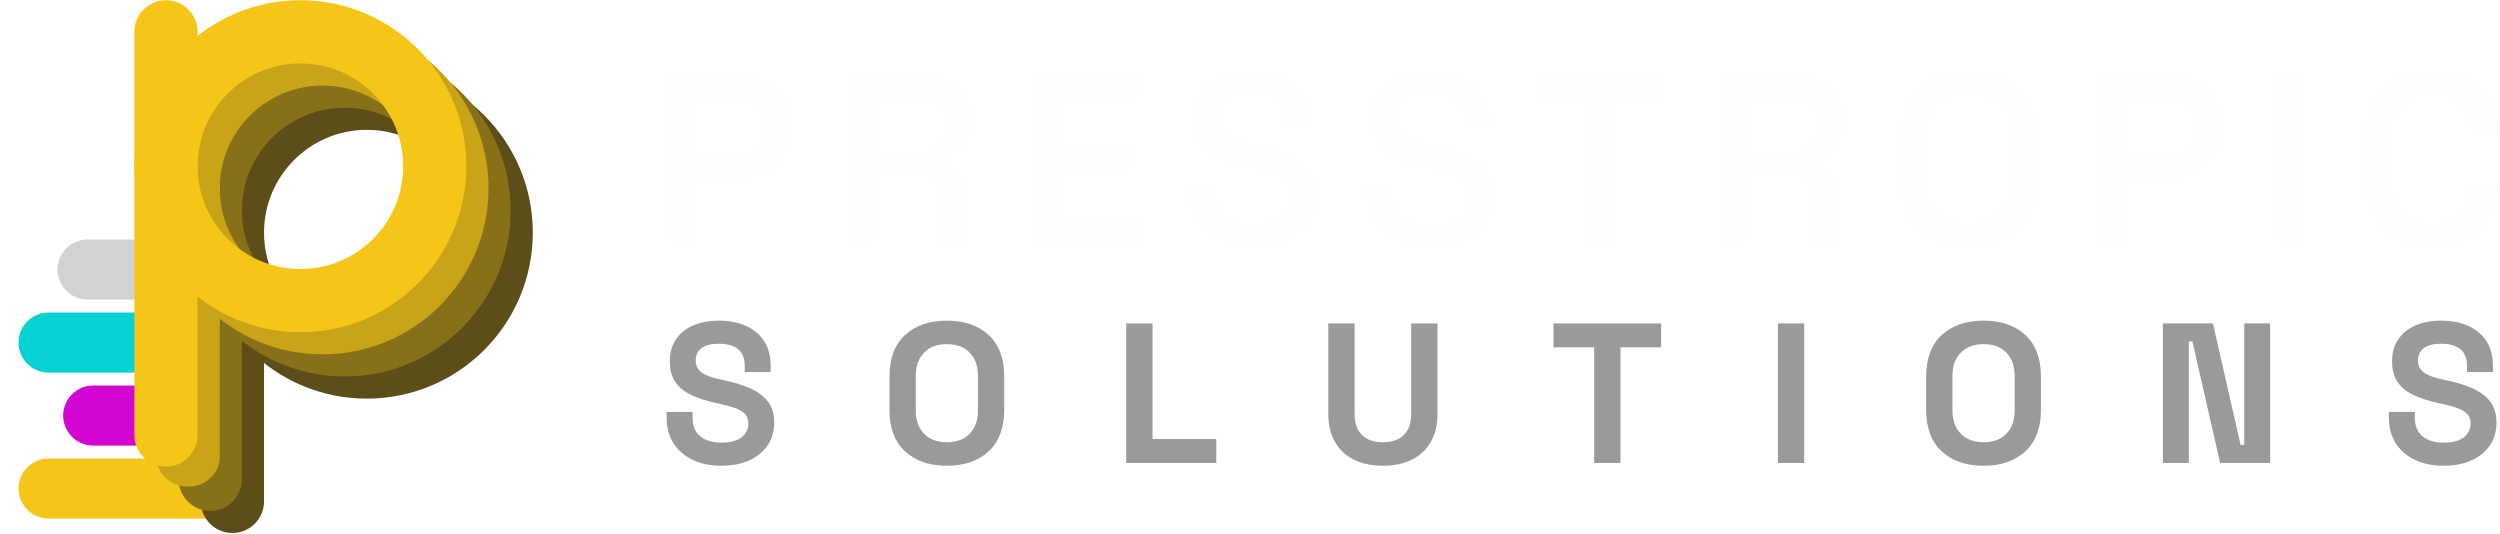
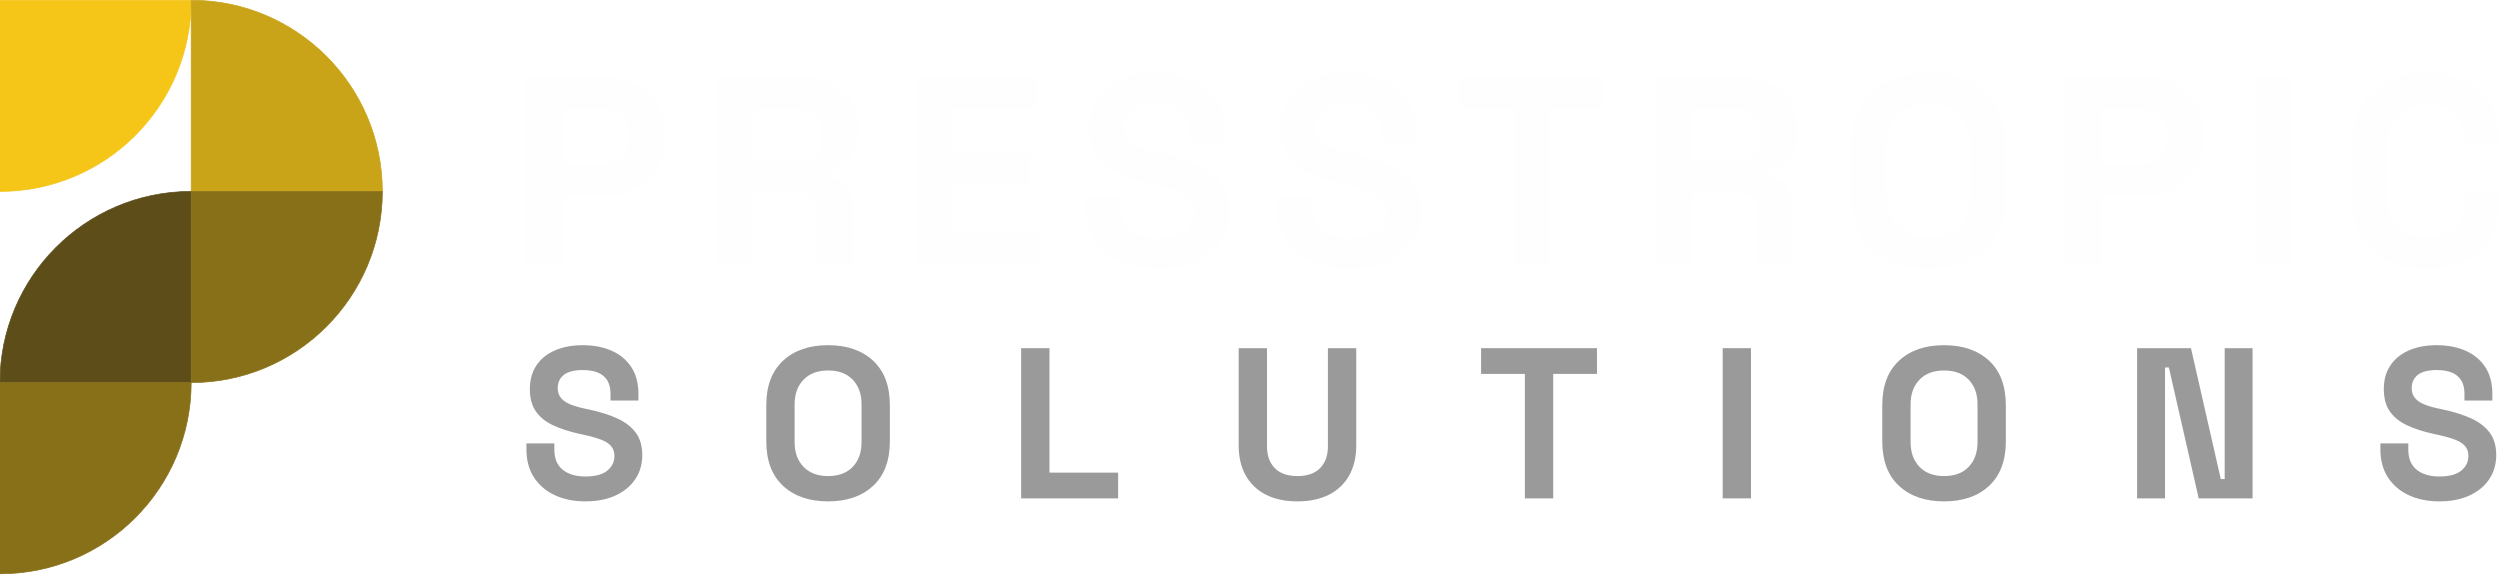
- <svg xmlns="http://www.w3.org/2000/svg" width="1716px" height="366px" viewBox="0 0 1716 365.71" style="shape-rendering:geometricPrecision; text-rendering:geometricPrecision; fill-rule:evenodd; clip-rule:evenodd">
-   <g transform="translate(-9.208 -53.862) scale(0.141483)">
-     <path fill="#F5C518" d="M300.59 2604.1l746.28 0c80.14,0 145.71,65.56 145.71,145.7l0 0.02c0,80.14 -65.57,145.7 -145.71,145.7l-746.28 0c-80.13,0 -145.69,-65.56 -145.69,-145.7l0 -0.02c0,-80.14 65.56,-145.7 145.69,-145.7z" />
-     <path fill="#D205D2" d="M517.08 2249.95l422.43 0c80.15,0 145.7,65.56 145.7,145.7l0 0.02c0,80.14 -65.55,145.7 -145.7,145.7l-422.43 0c-80.14,0 -145.7,-65.56 -145.7,-145.7l0 -0.02c0,-80.14 65.56,-145.7 145.7,-145.7z" />
-     <path fill="#05D2D2" d="M300.59 1895.79l638.91 0c80.15,0 145.7,65.56 145.7,145.7l0 0.02c0,80.14 -65.55,145.7 -145.7,145.7l-638.91 0c-80.14,0 -145.69,-65.56 -145.69,-145.7l0 -0.02c0,-80.14 65.55,-145.7 145.69,-145.7z" />
-     <path fill="#D2D2D2" d="M489.85 1541.63l581.95 0c80.13,0 145.7,65.56 145.7,145.7l0 0.02c0,80.14 -65.57,145.7 -145.7,145.7l-581.95 0c-80.15,0 -145.71,-65.56 -145.71,-145.7l0 -0.02c0,-80.14 65.56,-145.7 145.71,-145.7z" />
-     <path fill="#5C4D19" d="M1039.19 856.26c0,-84.72 68.68,-153.4 153.4,-153.4 84.72,0 153.4,68.68 153.4,153.4l-306.8 0zm0 1955.88l0 -1955.88 306.8 0 0 1955.88 -306.8 0zm306.8 0c0,84.72 -68.68,153.4 -153.4,153.4 -84.72,0 -153.4,-68.68 -153.4,-153.4l306.8 0z" />
-     <path fill="#5C4D19" d="M1844.55 1009.67l0 -306.8 0 0 41.29 1.04 40.85 3.11 40.29 5.12 39.69 7.09 39.02 9 38.27 10.87 37.47 12.68 36.62 14.44 35.72 16.14 34.76 17.8 33.74 19.4 32.67 20.94 31.56 22.44 30.41 23.89 29.19 25.29 27.94 26.63 26.63 27.94 25.29 29.19 23.89 30.41 22.44 31.56 20.94 32.66 19.4 33.74 17.8 34.76 16.14 35.72 14.44 36.62 12.68 37.47 10.87 38.27 9 39.02 7.09 39.69 5.12 40.29 3.11 40.85 1.04 41.29 -306.8 0 -0.65 -25.81 -1.93 -25.37 -3.17 -24.96 -4.38 -24.52 -5.56 -24.06 -6.7 -23.6 -7.82 -23.11 -8.91 -22.59 -9.97 -22.05 -10.99 -21.46 -12 -20.87 -12.97 -20.24 -13.91 -19.57 -14.81 -18.85 -15.69 -18.12 -16.54 -17.35 -17.35 -16.54 -18.12 -15.69 -18.85 -14.81 -19.57 -13.91 -20.23 -12.97 -20.87 -12 -21.46 -10.99 -22.05 -9.97 -22.59 -8.91 -23.11 -7.82 -23.6 -6.7 -24.06 -5.56 -24.52 -4.38 -24.96 -3.17 -25.37 -1.93 -25.81 -0.65 0 0zm-498.56 498.56l-306.8 0 0 0 1.04 -41.29 3.11 -40.85 5.12 -40.29 7.09 -39.69 9 -39.02 10.87 -38.27 12.68 -37.47 14.44 -36.63 16.15 -35.72 17.8 -34.74 19.39 -33.74 20.94 -32.67 22.44 -31.56 23.89 -30.41 25.29 -29.19 26.63 -27.94 27.94 -26.63 29.2 -25.29 30.4 -23.89 31.56 -22.44 32.67 -20.94 33.73 -19.4 34.75 -17.8 35.72 -16.15 36.63 -14.44 37.47 -12.67 38.27 -10.87 39.02 -9 39.69 -7.09 40.29 -5.12 40.85 -3.11 41.29 -1.04 0 306.8 -25.81 0.65 -25.37 1.93 -24.96 3.17 -24.52 4.38 -24.06 5.56 -23.6 6.7 -23.11 7.82 -22.59 8.91 -22.04 9.96 -21.47 11 -20.87 12 -20.23 12.97 -19.56 13.91 -18.86 14.82 -18.12 15.69 -17.34 16.54 -16.54 17.35 -15.69 18.12 -14.81 18.85 -13.91 19.57 -12.97 20.23 -12 20.87 -11 21.48 -9.97 22.05 -8.91 22.58 -7.82 23.11 -6.7 23.6 -5.56 24.06 -4.38 24.52 -3.17 24.96 -1.93 25.37 -0.65 25.81 0 0zm498.56 498.56l0 306.8 0 0 -41.29 -1.04 -40.85 -3.11 -40.29 -5.12 -39.69 -7.09 -39.02 -9 -38.27 -10.87 -37.47 -12.67 -36.63 -14.44 -35.72 -16.15 -34.74 -17.79 -33.74 -19.39 -32.68 -20.94 -31.56 -22.44 -30.4 -23.89 -29.2 -25.29 -27.94 -26.63 -26.63 -27.94 -25.29 -29.2 -23.89 -30.4 -22.44 -31.56 -20.94 -32.68 -19.39 -33.73 -17.79 -34.74 -16.15 -35.72 -14.44 -36.63 -12.67 -37.47 -10.87 -38.27 -9 -39.02 -7.09 -39.69 -5.12 -40.29 -3.11 -40.85 -1.04 -41.29 306.8 0 0.65 25.81 1.93 25.37 3.17 24.96 4.38 24.52 5.56 24.06 6.7 23.6 7.82 23.11 8.9 22.59 9.97 22.04 11 21.48 12 20.87 12.97 20.23 13.91 19.56 14.82 18.86 15.69 18.12 16.54 17.34 17.34 16.54 18.12 15.69 18.86 14.82 19.56 13.91 20.23 12.97 20.87 12 21.48 11 22.04 9.97 22.59 8.9 23.11 7.82 23.6 6.7 24.06 5.56 24.52 4.38 24.96 3.17 25.37 1.93 25.81 0.65 0 0zm498.56 -498.56l306.8 0 0 0 -1.04 41.29 -3.11 40.85 -5.12 40.29 -7.09 39.69 -9 39.02 -10.87 38.27 -12.67 37.47 -14.44 36.63 -16.15 35.72 -17.8 34.75 -19.4 33.73 -20.94 32.67 -22.44 31.56 -23.89 30.4 -25.29 29.2 -26.63 27.94 -27.94 26.63 -29.19 25.29 -30.41 23.89 -31.56 22.44 -32.67 20.94 -33.74 19.39 -34.74 17.8 -35.72 16.15 -36.63 14.44 -37.47 12.68 -38.27 10.87 -39.02 9 -39.69 7.09 -40.29 5.12 -40.85 3.11 -41.29 1.04 0 -306.8 25.81 -0.65 25.37 -1.93 24.96 -3.17 24.52 -4.38 24.06 -5.56 23.6 -6.7 23.11 -7.82 22.58 -8.91 22.05 -9.97 21.48 -11 20.87 -12 20.23 -12.97 19.57 -13.91 18.85 -14.81 18.12 -15.69 17.35 -16.54 16.54 -17.34 15.69 -18.12 14.82 -18.86 13.91 -19.56 12.97 -20.23 12 -20.87 11 -21.47 9.96 -22.04 8.91 -22.59 7.82 -23.11 6.7 -23.6 5.56 -24.06 4.38 -24.52 3.17 -24.96 1.93 -25.37 0.65 -25.81 0 0z" />
-     <path fill="#887019" d="M931.81 748.88c0,-84.72 68.68,-153.4 153.4,-153.4 84.72,0 153.4,68.68 153.4,153.4l-306.8 0zm0 1955.88l0 -1955.88 306.8 0 0 1955.88 -306.8 0zm306.8 0c0,84.72 -68.68,153.4 -153.4,153.4 -84.72,0 -153.4,-68.68 -153.4,-153.4l306.8 0z" />
-     <path fill="#887019" d="M1737.17 902.28l0 -306.8 0 0 41.29 1.04 40.85 3.11 40.29 5.12 39.7 7.09 39.01 9.01 38.28 10.87 37.48 12.68 36.62 14.44 35.71 16.15 34.74 17.8 33.74 19.4 32.68 20.95 31.55 22.44 30.4 23.89 29.2 25.29 27.94 26.63 26.63 27.94 25.29 29.19 23.89 30.4 22.44 31.57 20.94 32.67 19.39 33.73 17.8 34.75 16.15 35.71 14.44 36.63 12.68 37.47 10.87 38.27 9 39.02 7.09 39.69 5.12 40.29 3.11 40.85 1.04 41.28 -306.8 0 -0.65 -25.81 -1.93 -25.37 -3.17 -24.96 -4.38 -24.52 -5.56 -24.06 -6.7 -23.6 -7.82 -23.11 -8.91 -22.58 -9.97 -22.05 -11 -21.48 -12 -20.87 -12.97 -20.24 -13.91 -19.56 -14.82 -18.85 -15.7 -18.13 -16.54 -17.34 -17.34 -16.54 -18.12 -15.69 -18.86 -14.82 -19.57 -13.91 -20.22 -12.97 -20.87 -12 -21.48 -11 -22.04 -9.96 -22.59 -8.91 -23.1 -7.82 -23.61 -6.7 -24.07 -5.56 -24.51 -4.38 -24.97 -3.17 -25.37 -1.93 -25.81 -0.65 0 0zm-498.56 498.56l-306.8 0 0 0 1.04 -41.28 3.11 -40.85 5.12 -40.29 7.09 -39.7 9.01 -39.02 10.87 -38.27 12.68 -37.48 14.44 -36.62 16.14 -35.71 17.8 -34.76 19.4 -33.74 20.95 -32.67 22.44 -31.56 23.89 -30.4 25.29 -29.19 26.63 -27.94 27.94 -26.63 29.2 -25.29 30.4 -23.89 31.55 -22.44 32.68 -20.95 33.74 -19.4 34.74 -17.8 35.71 -16.15 36.62 -14.44 37.48 -12.68 38.27 -10.87 39.01 -9.01 39.7 -7.09 40.3 -5.12 40.85 -3.11 41.29 -1.04 0 306.8 -25.81 0.65 -25.37 1.93 -24.96 3.17 -24.51 4.38 -24.07 5.56 -23.6 6.7 -23.11 7.82 -22.59 8.91 -22.04 9.96 -21.48 11 -20.87 12 -20.22 12.97 -19.57 13.91 -18.86 14.82 -18.12 15.69 -17.34 16.54 -16.54 17.34 -15.7 18.13 -14.82 18.85 -13.91 19.57 -12.97 20.24 -12 20.86 -11 21.47 -9.97 22.05 -8.91 22.59 -7.82 23.1 -6.7 23.6 -5.56 24.07 -4.38 24.52 -3.17 24.96 -1.93 25.37 -0.65 25.81 0 0zm498.56 498.56l0 306.8 0 0 -41.29 -1.04 -40.85 -3.11 -40.3 -5.12 -39.69 -7.09 -39.02 -9 -38.27 -10.87 -37.48 -12.67 -36.63 -14.44 -35.71 -16.15 -34.74 -17.79 -33.74 -19.39 -32.68 -20.94 -31.56 -22.44 -30.4 -23.89 -29.2 -25.29 -27.94 -26.63 -26.63 -27.94 -25.29 -29.2 -23.89 -30.4 -22.44 -31.55 -20.95 -32.68 -19.4 -33.74 -17.8 -34.75 -16.15 -35.72 -14.44 -36.62 -12.68 -37.48 -10.87 -38.27 -9.01 -39.02 -7.09 -39.7 -5.12 -40.29 -3.11 -40.85 -1.04 -41.29 306.8 0 0.65 25.81 1.93 25.37 3.17 24.96 4.38 24.52 5.56 24.07 6.7 23.6 7.82 23.1 8.91 22.6 9.96 22.04 11 21.47 12 20.87 12.97 20.22 13.91 19.57 14.82 18.86 15.69 18.12 16.54 17.34 17.34 16.54 18.12 15.69 18.86 14.82 19.56 13.91 20.23 12.97 20.87 12 21.48 11 22.04 9.97 22.58 8.9 23.11 7.82 23.6 6.7 24.06 5.56 24.52 4.38 24.96 3.17 25.37 1.93 25.81 0.65 0 0zm498.56 -498.56l306.8 0 0 0 -1.04 41.29 -3.11 40.85 -5.12 40.29 -7.09 39.69 -9 39.02 -10.87 38.27 -12.67 37.47 -14.44 36.63 -16.15 35.72 -17.79 34.74 -19.39 33.73 -20.94 32.68 -22.44 31.56 -23.89 30.4 -25.29 29.2 -26.63 27.94 -27.94 26.63 -29.2 25.29 -30.4 23.89 -31.56 22.44 -32.68 20.94 -33.74 19.39 -34.74 17.79 -35.71 16.15 -36.63 14.44 -37.47 12.68 -38.28 10.87 -39.02 9 -39.69 7.09 -40.29 5.12 -40.85 3.11 -41.29 1.04 0 -306.8 25.81 -0.65 25.37 -1.93 24.97 -3.17 24.52 -4.38 24.06 -5.56 23.61 -6.7 23.11 -7.82 22.58 -8.91 22.04 -9.97 21.48 -11 20.87 -12 20.23 -12.97 19.56 -13.91 18.86 -14.82 18.12 -15.69 17.34 -16.54 16.54 -17.34 15.69 -18.12 14.82 -18.86 13.91 -19.56 12.97 -20.23 12 -20.87 11 -21.48 9.97 -22.04 8.9 -22.59 7.82 -23.11 6.7 -23.6 5.56 -24.06 4.38 -24.52 3.17 -24.96 1.93 -25.37 0.65 -25.81 0 0z" />
-     <path fill="#C9A318" d="M1629.78 794.9l0 -306.8 0 0 41.29 1.04 40.85 3.11 40.29 5.12 39.7 7.09 39.02 9.01 38.27 10.87 37.48 12.68 36.62 14.44 35.72 16.15 34.74 17.8 33.74 19.4 32.68 20.95 31.55 22.44 30.4 23.89 29.2 25.29 27.94 26.63 26.63 27.94 25.29 29.2 23.89 30.4 22.44 31.56 20.94 32.68 19.39 33.73 17.79 34.74 16.15 35.71 14.44 36.63 12.67 37.48 10.87 38.27 9 39.02 7.09 39.69 5.12 40.3 3.11 40.85 1.04 41.29 -306.8 0 -0.65 -25.81 -1.93 -25.37 -3.17 -24.96 -4.38 -24.52 -5.56 -24.06 -6.7 -23.6 -7.82 -23.11 -8.9 -22.58 -9.97 -22.04 -11 -21.48 -12 -20.87 -12.97 -20.23 -13.91 -19.56 -14.82 -18.86 -15.69 -18.12 -16.54 -17.34 -17.34 -16.54 -18.12 -15.69 -18.86 -14.82 -19.57 -13.91 -20.22 -12.97 -20.87 -12 -21.48 -11 -22.04 -9.96 -22.6 -8.91 -23.1 -7.82 -23.6 -6.7 -24.07 -5.56 -24.52 -4.38 -24.96 -3.17 -25.37 -1.93 -25.81 -0.65 0 0zm-498.56 498.56l-306.8 0 0 0 1.04 -41.29 3.11 -40.85 5.12 -40.3 7.09 -39.7 9.01 -39.01 10.87 -38.27 12.68 -37.48 14.44 -36.62 16.15 -35.71 17.8 -34.75 19.4 -33.74 20.95 -32.68 22.44 -31.55 23.89 -30.4 25.29 -29.2 26.63 -27.94 27.94 -26.63 29.19 -25.29 30.4 -23.89 31.56 -22.44 32.67 -20.95 33.74 -19.4 34.75 -17.8 35.71 -16.14 36.62 -14.44 37.48 -12.68 38.27 -10.87 39.02 -9.01 39.7 -7.09 40.29 -5.12 40.85 -3.11 41.28 -1.04 0 306.8 -25.81 0.65 -25.37 1.93 -24.96 3.17 -24.52 4.38 -24.07 5.56 -23.6 6.7 -23.1 7.82 -22.59 8.91 -22.05 9.97 -21.48 11 -20.86 12 -20.23 12.97 -19.57 13.91 -18.85 14.82 -18.13 15.7 -17.34 16.54 -16.54 17.34 -15.69 18.12 -14.82 18.86 -13.91 19.57 -12.97 20.22 -12 20.87 -11 21.47 -9.96 22.04 -8.91 22.59 -7.82 23.11 -6.7 23.6 -5.56 24.07 -4.38 24.51 -3.17 24.96 -1.93 25.37 -0.65 25.81 0 0zm498.56 498.56l0 306.8 0 0 -41.28 -1.04 -40.85 -3.11 -40.29 -5.12 -39.69 -7.09 -39.02 -9 -38.27 -10.87 -37.47 -12.68 -36.63 -14.44 -35.71 -16.15 -34.74 -17.8 -33.74 -19.39 -32.67 -20.94 -31.57 -22.44 -30.4 -23.89 -29.19 -25.29 -27.94 -26.63 -26.63 -27.94 -25.29 -29.2 -23.89 -30.4 -22.44 -31.55 -20.95 -32.68 -19.4 -33.74 -17.8 -34.75 -16.15 -35.72 -14.44 -36.62 -12.68 -37.48 -10.87 -38.27 -9.01 -39.02 -7.09 -39.7 -5.12 -40.29 -3.11 -40.85 -1.04 -41.29 306.8 0 0.65 25.81 1.93 25.37 3.17 24.96 4.38 24.52 5.56 24.07 6.7 23.6 7.82 23.1 8.91 22.6 9.96 22.04 11 21.47 12 20.87 12.97 20.22 13.91 19.57 14.82 18.86 15.69 18.12 16.54 17.34 17.34 16.54 18.13 15.7 18.85 14.82 19.56 13.91 20.24 12.97 20.86 12 21.48 11 22.05 9.97 22.58 8.91 23.11 7.82 23.6 6.7 24.06 5.56 24.52 4.38 24.96 3.17 25.37 1.93 25.81 0.65 0 0zm498.56 -498.56l306.8 0 0 0 -1.04 41.29 -3.11 40.85 -5.12 40.29 -7.09 39.69 -9 39.02 -10.87 38.27 -12.67 37.47 -14.44 36.63 -16.15 35.72 -17.79 34.74 -19.39 33.73 -20.94 32.68 -22.44 31.56 -23.89 30.4 -25.29 29.2 -26.63 27.94 -27.94 26.63 -29.2 25.29 -30.4 23.89 -31.56 22.44 -32.68 20.94 -33.74 19.39 -34.74 17.79 -35.72 16.15 -36.63 14.44 -37.47 12.67 -38.27 10.87 -39.02 9 -39.69 7.09 -40.29 5.12 -40.85 3.11 -41.29 1.04 0 -306.8 25.81 -0.65 25.37 -1.93 24.96 -3.17 24.52 -4.38 24.06 -5.56 23.6 -6.7 23.11 -7.82 22.59 -8.9 22.04 -9.97 21.48 -11 20.87 -12 20.23 -12.97 19.56 -13.91 18.86 -14.82 18.12 -15.69 17.34 -16.54 16.54 -17.34 15.69 -18.12 14.82 -18.86 13.91 -19.56 12.97 -20.23 12 -20.87 11 -21.48 9.97 -22.04 8.9 -22.59 7.82 -23.11 6.7 -23.6 5.56 -24.06 4.38 -24.52 3.17 -24.96 1.93 -25.37 0.65 -25.81 0 0z" />
-     <path fill="#C9A318" d="M824.42 769.82c0,-79.16 68.68,-143.34 153.4,-143.34 84.72,0 153.4,64.18 153.4,143.34l-306.8 0zm0 1827.56l0 -1827.56 306.8 0 0 1827.56 -306.8 0zm306.8 0c0,79.16 -68.68,143.34 -153.4,143.34 -84.72,0 -153.4,-64.18 -153.4,-143.34l306.8 0z" />
-     <path fill="#F5C518" d="M717.04 534.12c0,-84.72 68.68,-153.4 153.4,-153.4 84.72,0 153.4,68.68 153.4,153.4l-306.8 0zm0 1955.88l0 -1955.88 306.8 0 0 1955.88 -306.8 0zm306.8 0c0,84.72 -68.68,153.4 -153.4,153.4 -84.72,0 -153.4,-68.68 -153.4,-153.4l306.8 0z" />
-     <path fill="#F5C518" d="M1522.41 687.52l0 -306.8 0 0 41.28 1.04 40.85 3.11 40.29 5.12 39.7 7.09 39.02 9.01 38.27 10.87 37.48 12.68 36.62 14.44 35.71 16.14 34.75 17.8 33.74 19.4 32.67 20.95 31.56 22.44 30.4 23.89 29.19 25.29 27.94 26.63 26.63 27.94 25.29 29.2 23.89 30.4 22.44 31.55 20.95 32.68 19.4 33.74 17.8 34.75 16.15 35.71 14.44 36.62 12.68 37.48 10.87 38.27 9.01 39.01 7.09 39.7 5.12 40.3 3.11 40.85 1.04 41.29 -306.8 0 -0.65 -25.81 -1.93 -25.37 -3.17 -24.96 -4.38 -24.51 -5.56 -24.07 -6.7 -23.6 -7.82 -23.11 -8.91 -22.59 -9.96 -22.04 -11 -21.47 -12 -20.87 -12.97 -20.22 -13.91 -19.57 -14.82 -18.86 -15.69 -18.12 -16.54 -17.34 -17.34 -16.54 -18.13 -15.7 -18.85 -14.82 -19.57 -13.91 -20.23 -12.97 -20.86 -12 -21.48 -11 -22.05 -9.97 -22.59 -8.91 -23.1 -7.82 -23.6 -6.7 -24.07 -5.56 -24.52 -4.38 -24.96 -3.17 -25.37 -1.93 -25.81 -0.65 0 0zm-498.57 498.56l-306.8 0 0 0 1.04 -41.29 3.11 -40.85 5.12 -40.3 7.09 -39.7 9.01 -39.01 10.87 -38.27 12.68 -37.48 14.44 -36.62 16.15 -35.71 17.8 -34.75 19.4 -33.73 20.94 -32.67 22.44 -31.56 23.89 -30.4 25.29 -29.2 26.63 -27.94 27.94 -26.63 29.2 -25.29 30.4 -23.89 31.56 -22.44 32.67 -20.95 33.74 -19.4 34.75 -17.8 35.71 -16.14 36.62 -14.44 37.48 -12.68 38.27 -10.87 39.02 -9.01 39.7 -7.09 40.29 -5.12 40.85 -3.11 41.29 -1.04 0 306.8 -25.81 0.65 -25.37 1.93 -24.96 3.17 -24.52 4.38 -24.07 5.56 -23.6 6.7 -23.11 7.82 -22.59 8.91 -22.05 9.97 -21.48 11 -20.86 12 -20.23 12.97 -19.57 13.92 -18.86 14.82 -18.12 15.69 -17.34 16.54 -16.54 17.34 -15.69 18.12 -14.82 18.86 -13.91 19.56 -12.97 20.23 -12 20.87 -11 21.47 -9.96 22.04 -8.91 22.59 -7.82 23.11 -6.7 23.6 -5.56 24.07 -4.38 24.51 -3.17 24.96 -1.93 25.37 -0.65 25.81 0 0zm498.57 498.56l0 306.8 0 0 -41.29 -1.04 -40.85 -3.11 -40.29 -5.12 -39.69 -7.09 -39.02 -9 -38.27 -10.87 -37.48 -12.67 -36.63 -14.44 -35.71 -16.14 -34.76 -17.8 -33.73 -19.4 -32.67 -20.94 -31.56 -22.44 -30.4 -23.89 -29.2 -25.29 -27.94 -26.63 -26.63 -27.94 -25.29 -29.19 -23.89 -30.41 -22.44 -31.56 -20.94 -32.66 -19.4 -33.74 -17.8 -34.76 -16.14 -35.72 -14.44 -36.61 -12.68 -37.48 -10.87 -38.27 -9.01 -39.02 -7.09 -39.7 -5.12 -40.29 -3.11 -40.85 -1.04 -41.29 306.8 0 0.65 25.81 1.93 25.37 3.17 24.96 4.38 24.52 5.56 24.07 6.7 23.6 7.82 23.1 8.91 22.6 9.97 22.05 10.99 21.46 12 20.87 12.97 20.24 13.91 19.57 14.81 18.85 15.69 18.12 16.54 17.35 17.34 16.54 18.12 15.69 18.86 14.82 19.56 13.91 20.24 12.97 20.87 12 21.47 10.99 22.05 9.97 22.59 8.91 23.11 7.82 23.6 6.7 24.06 5.56 24.52 4.38 24.96 3.17 25.37 1.93 25.81 0.65 0 0zm498.56 -498.56l306.8 0 0 0 -1.04 41.29 -3.11 40.85 -5.12 40.29 -7.09 39.7 -9.01 39.02 -10.87 38.27 -12.68 37.48 -14.44 36.61 -16.14 35.72 -17.8 34.75 -19.4 33.74 -20.95 32.67 -22.44 31.55 -23.89 30.41 -25.29 29.19 -26.63 27.94 -27.94 26.63 -29.19 25.29 -30.4 23.89 -31.57 22.44 -32.67 20.94 -33.73 19.4 -34.76 17.8 -35.71 16.14 -36.63 14.44 -37.47 12.68 -38.27 10.87 -39.02 9 -39.69 7.09 -40.29 5.12 -40.85 3.11 -41.28 1.04 0 -306.8 25.81 -0.65 25.37 -1.93 24.96 -3.17 24.52 -4.38 24.06 -5.56 23.6 -6.7 23.11 -7.82 22.59 -8.91 22.05 -9.97 21.47 -10.99 20.87 -12 20.24 -12.97 19.56 -13.91 18.85 -14.82 18.13 -15.7 17.34 -16.54 16.54 -17.35 15.69 -18.12 14.81 -18.85 13.92 -19.57 12.97 -20.23 12 -20.86 11 -21.47 9.97 -22.05 8.91 -22.6 7.82 -23.1 6.7 -23.6 5.56 -24.07 4.38 -24.52 3.17 -24.96 1.93 -25.37 0.65 -25.81 0 0z" />
+ <svg xmlns="http://www.w3.org/2000/svg" width="1594px" height="366px" viewBox="0 0 1594.10 365.71" style="shape-rendering:geometricPrecision; text-rendering:geometricPrecision; fill-rule:evenodd; clip-rule:evenodd">
+   <g transform="scale(0.146284)">
+     <path fill="#F5C518" stroke="#F5C518" stroke-width="3" stroke-linejoin="round" d="M833.34 0.01l-830.75 0c-0.86,0 -1.73,0 -2.59,0l0 833.33c460.24,0 833.33,-373.1 833.34,-833.34z" />
+     <path fill="#5C4D19" stroke="#5C4D19" stroke-width="3" stroke-linejoin="round" d="M830.75 833.33c-459.04,1.4 -830.74,373.96 -830.75,833.33l830.75 0 2.59 0 0 -833.33 -2.59 0z" />
+     <path fill="#887019" stroke="#887019" stroke-width="3" stroke-linejoin="round" d="M2.59 1666.67l830.74 0c0,460.24 -373.1,833.34 -833.33,833.34l0 -833.34 2.59 0z" />
+     <path fill="#C9A318" stroke="#C9A318" stroke-width="3" stroke-linejoin="round" d="M1666.67 833.34l-830.75 0c-0.86,-0 -1.73,-0 -2.59,-0l0 -833.33c460.24,0 833.33,373.1 833.34,833.34z" />
+     <path fill="#887019" stroke="#887019" stroke-width="3" stroke-linejoin="round" d="M1666.67 833.33l-830.75 0c-0.86,0 -1.73,0 -2.59,0l0 833.33c460.24,0 833.33,-373.1 833.34,-833.34z" />
  </g>
-   <g fill="#FEFEFE">
-     <path d="M457.57 168.94l0 -120.35 49.52 0c7.56,0 14.24,1.51 20.03,4.55 5.78,3.03 10.31,7.3 13.58,12.81 3.26,5.5 4.9,12.03 4.9,19.6l0 2.42c0,7.45 -1.69,13.95 -5.08,19.51 -3.38,5.56 -7.97,9.86 -13.75,12.89 -5.79,3.04 -12.35,4.56 -19.68,4.56l-26.83 0 0 44.01 -22.69 0 0 0zm22.7 -64.65l24.58 0c5.39,0 9.74,-1.49 13.07,-4.47 3.33,-2.97 4.98,-7.04 4.98,-12.2l0 -1.71c0,-5.16 -1.66,-9.23 -4.98,-12.21 -3.33,-2.97 -7.68,-4.46 -13.07,-4.46l-24.58 0 0 35.07 0 -0.02z" />
-     <path d="M579.29 168.94l0 -120.35 52.27 0c7.57,0 14.15,1.31 19.78,3.95 5.61,2.64 9.96,6.36 13.06,11.18 3.1,4.82 4.65,10.49 4.65,17.02l0 2.06c0,7.23 -1.72,13.07 -5.16,17.54 -3.44,4.47 -7.68,7.73 -12.73,9.8l0 3.09c4.59,0.23 8.14,1.81 10.66,4.72 2.53,2.93 3.78,6.79 3.78,11.61l0 39.38 -22.69 0 0 -36.11c0,-2.75 -0.71,-4.98 -2.15,-6.71 -1.44,-1.71 -3.81,-2.58 -7.14,-2.58l-31.63 0 0 45.4 -22.69 0 -0.01 0zm22.69 -66.02l27.16 0c5.39,0 9.6,-1.46 12.64,-4.39 3.03,-2.92 4.56,-6.78 4.56,-11.6l0 -1.72c0,-4.81 -1.49,-8.68 -4.47,-11.6 -2.98,-2.93 -7.22,-4.39 -12.72,-4.39l-27.16 0 0 33.69 -0.01 0.01z" />
-     <polygon points="705.82,168.94 705.82,48.59 783.19,48.59 783.19,69.22 728.52,69.22 728.52,97.92 778.37,97.92 778.37,118.56 728.52,118.56 728.52,148.3 784.22,148.3 784.22,168.94 " />
-     <path d="M860.71 171.34c-9.28,0 -17.48,-1.66 -24.58,-4.98 -7.1,-3.33 -12.67,-8.09 -16.68,-14.27 -4.01,-6.19 -6.01,-13.64 -6.01,-22.35l0 -4.81 22.35 0 0 4.81c0,7.22 2.24,12.63 6.71,16.25 4.47,3.6 10.55,5.41 18.23,5.41 7.79,0 13.61,-1.54 17.45,-4.64 3.84,-3.1 5.76,-7.05 5.76,-11.86 0,-3.33 -0.94,-6.02 -2.83,-8.09 -1.89,-2.06 -4.65,-3.75 -8.25,-5.07 -3.61,-1.32 -7.99,-2.55 -13.15,-3.7l-3.95 -0.86c-8.25,-1.84 -15.33,-4.16 -21.24,-6.97 -5.9,-2.8 -10.43,-6.5 -13.58,-11.08 -3.15,-4.59 -4.72,-10.54 -4.72,-17.89 0,-7.33 1.75,-13.61 5.24,-18.83 3.5,-5.21 8.42,-9.22 14.79,-12.03 6.36,-2.81 13.84,-4.21 22.43,-4.21 8.6,0 16.25,1.46 22.95,4.38 6.71,2.93 11.98,7.28 15.82,13.07 3.84,5.79 5.76,13.04 5.76,21.74l0 5.16 -22.36 0 0 -5.16c0,-4.58 -0.89,-8.28 -2.67,-11.08 -1.77,-2.81 -4.32,-4.87 -7.65,-6.19 -3.33,-1.32 -7.28,-1.98 -11.86,-1.98 -6.87,0 -11.95,1.28 -15.21,3.86 -3.27,2.58 -4.9,6.11 -4.9,10.58 0,2.98 0.77,5.5 2.32,7.56 1.55,2.07 3.87,3.78 6.96,5.16 3.1,1.38 7.05,2.58 11.86,3.61l3.96 0.86c8.59,1.83 16.07,4.19 22.43,7.05 6.36,2.87 11.32,6.65 14.88,11.35 3.55,4.7 5.33,10.71 5.33,18.05 0,7.34 -1.87,13.79 -5.59,19.34 -3.73,5.57 -9,9.92 -15.82,13.07 -6.82,3.15 -14.88,4.72 -24.16,4.72l-0.02 0.02z" />
-     <path d="M982.78 171.34c-9.29,0 -17.48,-1.66 -24.59,-4.98 -7.1,-3.33 -12.67,-8.09 -16.68,-14.27 -4.01,-6.19 -6.01,-13.64 -6.01,-22.35l0 -4.81 22.36 0 0 4.81c0,7.22 2.24,12.63 6.71,16.25 4.47,3.6 10.54,5.41 18.22,5.41 7.8,0 13.62,-1.54 17.45,-4.64 3.84,-3.1 5.77,-7.05 5.77,-11.86 0,-3.33 -0.95,-6.02 -2.84,-8.09 -1.89,-2.06 -4.64,-3.75 -8.25,-5.07 -3.6,-1.32 -7.99,-2.55 -13.14,-3.7l-3.96 -0.86c-8.25,-1.84 -15.33,-4.16 -21.23,-6.97 -5.91,-2.8 -10.43,-6.5 -13.58,-11.08 -3.15,-4.59 -4.73,-10.54 -4.73,-17.89 0,-7.33 1.75,-13.61 5.24,-18.83 3.5,-5.21 8.42,-9.22 14.79,-12.03 6.36,-2.81 13.84,-4.21 22.44,-4.21 8.59,0 16.25,1.46 22.95,4.38 6.7,2.93 11.98,7.28 15.82,13.07 3.84,5.79 5.75,13.04 5.75,21.74l0 5.16 -22.35 0 0 -5.16c0,-4.58 -0.89,-8.28 -2.67,-11.08 -1.78,-2.81 -4.33,-4.87 -7.66,-6.19 -3.32,-1.32 -7.28,-1.98 -11.86,-1.98 -6.87,0 -11.94,1.28 -15.21,3.86 -3.26,2.58 -4.9,6.11 -4.9,10.58 0,2.98 0.77,5.5 2.32,7.56 1.55,2.07 3.88,3.78 6.96,5.16 3.1,1.38 7.05,2.58 11.87,3.61l3.95 0.86c8.6,1.83 16.08,4.19 22.44,7.05 6.35,2.87 11.31,6.65 14.87,11.35 3.56,4.7 5.33,10.71 5.33,18.05 0,7.34 -1.87,13.79 -5.59,19.34 -3.72,5.57 -8.99,9.92 -15.82,13.07 -6.82,3.15 -14.88,4.72 -24.16,4.72l-0.01 0.02z" />
-     <polygon points="1087.13,168.94 1087.13,69.22 1052.06,69.22 1052.06,48.59 1144.9,48.59 1144.9,69.22 1109.83,69.22 1109.83,168.94 " />
-     <path d="M1178.24 168.94l0 -120.35 52.27 0c7.57,0 14.15,1.31 19.77,3.95 5.62,2.64 9.97,6.36 13.07,11.18 3.1,4.82 4.65,10.49 4.65,17.02l0 2.06c0,7.23 -1.72,13.07 -5.16,17.54 -3.44,4.47 -7.68,7.73 -12.73,9.8l0 3.09c4.59,0.23 8.14,1.81 10.66,4.72 2.52,2.93 3.78,6.79 3.78,11.61l0 39.38 -22.69 0 0 -36.11c0,-2.75 -0.72,-4.98 -2.15,-6.71 -1.44,-1.71 -3.81,-2.58 -7.14,-2.58l-31.63 0 0 45.4 -22.69 0 -0.01 0zm22.69 -66.02l27.16 0c5.39,0 9.6,-1.46 12.64,-4.39 3.03,-2.92 4.56,-6.78 4.56,-11.6l0 -1.72c0,-4.81 -1.5,-8.68 -4.47,-11.6 -2.98,-2.93 -7.23,-4.39 -12.72,-4.39l-27.16 0 0 33.69 -0.01 0.01z" />
-     <path d="M1351.54 171.34c-15.13,0 -27.16,-4.15 -36.11,-12.46 -8.93,-8.31 -13.4,-20.2 -13.4,-35.68l0 -28.88c0,-15.48 4.47,-27.37 13.4,-35.68 8.94,-8.31 20.98,-12.47 36.11,-12.47 15.13,0 27.16,4.15 36.1,12.47 8.94,8.31 13.41,20.19 13.41,35.68l0 28.88c0,15.47 -4.47,27.36 -13.41,35.68 -8.93,8.31 -20.97,12.46 -36.1,12.46zm0 -20.28c8.48,0 15.07,-2.47 19.77,-7.4 4.7,-4.93 7.05,-11.52 7.05,-19.77l0 -30.26c0,-8.25 -2.35,-14.84 -7.05,-19.78 -4.7,-4.93 -11.29,-7.39 -19.77,-7.39 -8.37,0 -14.92,2.46 -19.68,7.39 -4.75,4.93 -7.14,11.52 -7.14,19.78l0 30.26c0,8.25 2.38,14.84 7.14,19.77 4.76,4.92 11.32,7.4 19.68,7.4z" />
-     <path d="M1438.87 168.94l0 -120.35 49.51 0c7.57,0 14.25,1.51 20.03,4.55 5.79,3.03 10.32,7.3 13.59,12.81 3.26,5.5 4.9,12.03 4.9,19.6l0 2.42c0,7.45 -1.7,13.95 -5.08,19.51 -3.38,5.56 -7.97,9.86 -13.75,12.89 -5.79,3.04 -12.36,4.56 -19.69,4.56l-26.82 0 0 44.01 -22.69 0 0 0zm22.69 -64.65l24.59 0c5.39,0 9.74,-1.49 13.06,-4.47 3.33,-2.97 4.99,-7.04 4.99,-12.2l0 -1.71c0,-5.16 -1.67,-9.23 -4.99,-12.21 -3.32,-2.97 -7.67,-4.46 -13.06,-4.46l-24.59 0 0 35.07 0 -0.02z" />
-     <polygon points="1560.58,168.94 1560.58,48.59 1583.28,48.59 1583.28,168.94 " />
-     <path d="M1669.58 171.34c-14.9,0 -26.71,-4.15 -35.42,-12.46 -8.71,-8.31 -13.06,-20.2 -13.06,-35.68l0 -28.88c0,-15.48 4.36,-27.37 13.06,-35.68 8.72,-8.31 20.53,-12.47 35.42,-12.47 14.78,0 26.21,4.04 34.3,12.12 8.08,8.08 12.12,19.17 12.12,33.27l0 1.03 -22.35 0 0 -1.71c0,-7.11 -1.98,-12.95 -5.93,-17.54 -3.95,-4.59 -10,-6.88 -18.14,-6.88 -8.03,0 -14.33,2.46 -18.91,7.39 -4.59,4.93 -6.88,11.63 -6.88,20.12l0 29.57c0,8.36 2.28,15.04 6.88,20.03 4.59,4.98 10.88,7.48 18.91,7.48 8.14,0 14.19,-2.32 18.14,-6.97 3.95,-4.64 5.93,-10.45 5.93,-17.45l0 -3.09 22.35 0 0 2.4c0,14.1 -4.04,25.19 -12.12,33.27 -8.08,8.08 -19.51,12.13 -34.3,12.13l0 0z" />
-   </g>
-   <g fill="#9A9A9A">
-     <path d="M495.2 319.54c-7.39,0 -13.9,-1.32 -19.57,-3.96 -5.65,-2.64 -10.08,-6.44 -13.27,-11.36 -3.19,-4.93 -4.78,-10.85 -4.78,-17.79l0 -3.84 17.79 0 0 3.84c0,5.75 1.77,10.06 5.33,12.93 3.56,2.87 8.39,4.31 14.5,4.31 6.2,0 10.84,-1.24 13.89,-3.7 3.06,-2.46 4.59,-5.61 4.59,-9.44 0,-2.64 -0.76,-4.78 -2.27,-6.43 -1.5,-1.64 -3.69,-2.98 -6.56,-4.04 -2.87,-1.05 -6.36,-2.02 -10.47,-2.93l-3.14 -0.68c-6.56,-1.46 -12.21,-3.31 -16.9,-5.54 -4.7,-2.24 -8.3,-5.17 -10.81,-8.83 -2.51,-3.65 -3.77,-8.39 -3.77,-14.22 0,-5.84 1.4,-10.84 4.17,-14.99 2.77,-4.16 6.7,-7.35 11.76,-9.57 5.07,-2.24 11.02,-3.35 17.86,-3.35 6.83,0 12.92,1.16 18.26,3.48 5.33,2.32 9.52,5.8 12.58,10.4 3.06,4.61 4.59,10.37 4.59,17.3l0 4.1 -17.79 0 0 -4.1c0,-3.66 -0.71,-6.59 -2.12,-8.83 -1.42,-2.24 -3.43,-3.87 -6.09,-4.93 -2.64,-1.05 -5.79,-1.57 -9.44,-1.57 -5.48,0 -9.51,1.02 -12.1,3.08 -2.61,2.06 -3.91,4.86 -3.91,8.41 0,2.37 0.62,4.38 1.85,6.02 1.23,1.63 3.08,3.01 5.54,4.11 2.46,1.1 5.62,2.05 9.44,2.87l3.15 0.68c6.83,1.46 12.79,3.32 17.85,5.62 5.07,2.27 9.01,5.28 11.84,9.02 2.82,3.74 4.24,8.54 4.24,14.37 0,5.83 -1.48,10.97 -4.45,15.4 -2.96,4.43 -7.16,7.89 -12.59,10.4 -5.42,2.51 -11.84,3.75 -19.22,3.75l0.02 0.01z" />
-     <path d="M649.92 319.54c-12.05,0 -21.63,-3.3 -28.73,-9.91 -7.12,-6.62 -10.67,-16.09 -10.67,-28.4l0 -22.98c0,-12.32 3.56,-21.79 10.67,-28.39 7.11,-6.61 16.69,-9.91 28.73,-9.91 12.03,0 21.62,3.3 28.73,9.91 7.11,6.62 10.66,16.07 10.66,28.39l0 22.98c0,12.31 -3.56,21.78 -10.66,28.4 -7.12,6.61 -16.7,9.91 -28.73,9.91zm0 -16.14c6.75,0 11.98,-1.96 15.72,-5.89 3.75,-3.92 5.62,-9.17 5.62,-15.74l0 -24.08c0,-6.57 -1.87,-11.81 -5.62,-15.73 -3.74,-3.92 -8.99,-5.88 -15.72,-5.88 -6.66,0 -11.89,1.96 -15.67,5.88 -3.79,3.92 -5.67,9.17 -5.67,15.73l0 24.08c0,6.57 1.89,11.81 5.67,15.74 3.78,3.92 9.01,5.89 15.67,5.89z" />
-     <polygon points="773.03,317.63 773.03,221.85 791.08,221.85 791.08,301.21 834.86,301.21 834.86,317.63 " />
-     <path d="M949.21 319.54c-7.84,0 -14.56,-1.44 -20.18,-4.3 -5.62,-2.88 -9.89,-6.99 -12.86,-12.32 -2.96,-5.33 -4.44,-11.66 -4.44,-18.95l0 -62.11 18.06 0 0 62.66c0,5.84 1.67,10.45 4.99,13.82 3.32,3.38 8.15,5.07 14.43,5.07 6.3,0 11.11,-1.69 14.43,-5.07 3.33,-3.37 4.99,-7.98 4.99,-13.82l0 -62.66 18.07 0 0 62.11c0,7.29 -1.48,13.61 -4.46,18.95 -2.96,5.33 -7.25,9.44 -12.86,12.32 -5.62,2.87 -12.33,4.3 -20.18,4.3l0.01 0z" />
-     <polygon points="1094.22,317.63 1094.22,238.27 1066.31,238.27 1066.31,221.85 1140.19,221.85 1140.19,238.27 1112.28,238.27 1112.28,317.63 " />
-     <polygon points="1220.35,317.63 1220.35,221.85 1238.4,221.85 1238.4,317.63 " />
-     <path d="M1361.5 319.54c-12.04,0 -21.62,-3.3 -28.73,-9.91 -7.11,-6.62 -10.66,-16.09 -10.66,-28.4l0 -22.98c0,-12.32 3.56,-21.79 10.66,-28.39 7.12,-6.61 16.7,-9.91 28.73,-9.91 12.04,0 21.63,3.3 28.74,9.91 7.11,6.62 10.66,16.07 10.66,28.39l0 22.98c0,12.31 -3.56,21.78 -10.66,28.4 -7.12,6.61 -16.7,9.91 -28.74,9.91zm0 -16.14c6.76,0 11.99,-1.96 15.73,-5.89 3.74,-3.92 5.62,-9.17 5.62,-15.74l0 -24.08c0,-6.57 -1.88,-11.81 -5.62,-15.73 -3.74,-3.92 -8.99,-5.88 -15.73,-5.88 -6.65,0 -11.88,1.96 -15.66,5.88 -3.79,3.92 -5.67,9.17 -5.67,15.73l0 24.08c0,6.57 1.89,11.81 5.67,15.74 3.78,3.92 9.01,5.89 15.66,5.89z" />
-     <polygon points="1484.61,317.63 1484.61,221.85 1518.95,221.85 1537.97,305.32 1540.45,305.32 1540.45,221.85 1558.23,221.85 1558.23,317.63 1523.89,317.63 1504.86,234.16 1502.4,234.16 1502.4,317.63 " />
-     <path d="M1677.36 319.54c-7.39,0 -13.9,-1.32 -19.57,-3.96 -5.65,-2.64 -10.08,-6.44 -13.27,-11.36 -3.19,-4.93 -4.78,-10.85 -4.78,-17.79l0 -3.84 17.79 0 0 3.84c0,5.75 1.77,10.06 5.33,12.93 3.56,2.87 8.39,4.31 14.5,4.31 6.2,0 10.83,-1.24 13.89,-3.7 3.06,-2.46 4.59,-5.61 4.59,-9.44 0,-2.64 -0.76,-4.78 -2.27,-6.43 -1.5,-1.64 -3.69,-2.98 -6.56,-4.04 -2.87,-1.05 -6.36,-2.02 -10.47,-2.93l-3.14 -0.68c-6.56,-1.46 -12.21,-3.31 -16.9,-5.54 -4.7,-2.24 -8.31,-5.17 -10.81,-8.83 -2.51,-3.65 -3.77,-8.39 -3.77,-14.22 0,-5.84 1.4,-10.84 4.17,-14.99 2.77,-4.16 6.7,-7.35 11.76,-9.57 5.07,-2.24 11.02,-3.35 17.86,-3.35 6.83,0 12.92,1.16 18.25,3.48 5.34,2.32 9.53,5.8 12.59,10.4 3.06,4.61 4.58,10.37 4.58,17.3l0 4.1 -17.78 0 0 -4.1c0,-3.66 -0.71,-6.59 -2.12,-8.83 -1.42,-2.24 -3.43,-3.87 -6.09,-4.93 -2.64,-1.05 -5.8,-1.57 -9.44,-1.57 -5.48,0 -9.51,1.02 -12.1,3.08 -2.61,2.06 -3.91,4.86 -3.91,8.41 0,2.37 0.62,4.38 1.85,6.02 1.23,1.63 3.08,3.01 5.54,4.11 2.46,1.1 5.62,2.05 9.44,2.87l3.14 0.68c6.84,1.46 12.8,3.32 17.86,5.62 5.06,2.27 9.01,5.28 11.84,9.02 2.82,3.74 4.24,8.54 4.24,14.37 0,5.83 -1.48,10.97 -4.45,15.4 -2.96,4.43 -7.16,7.89 -12.59,10.4 -5.42,2.51 -11.84,3.75 -19.22,3.75l0.02 0.01z" />
+   <g transform="translate(-121.90 0)">
+     <g fill="#FEFEFE">
+       <path d="M457.57 168.94l0 -120.35 49.52 0c7.56,0 14.24,1.51 20.03,4.55 5.78,3.03 10.31,7.3 13.58,12.81 3.26,5.5 4.9,12.03 4.9,19.6l0 2.42c0,7.45 -1.69,13.95 -5.08,19.51 -3.38,5.56 -7.97,9.86 -13.75,12.89 -5.79,3.04 -12.35,4.56 -19.68,4.56l-26.83 0 0 44.01 -22.69 0 0 0zm22.7 -64.65l24.58 0c5.39,0 9.74,-1.49 13.07,-4.47 3.33,-2.97 4.98,-7.04 4.98,-12.2l0 -1.71c0,-5.16 -1.66,-9.23 -4.98,-12.21 -3.33,-2.97 -7.68,-4.46 -13.07,-4.46l-24.58 0 0 35.07 0 -0.02z" />
+       <path d="M579.29 168.94l0 -120.35 52.27 0c7.57,0 14.15,1.31 19.78,3.95 5.61,2.64 9.96,6.36 13.06,11.18 3.1,4.82 4.65,10.49 4.65,17.02l0 2.06c0,7.23 -1.72,13.07 -5.16,17.54 -3.44,4.47 -7.68,7.73 -12.73,9.8l0 3.09c4.59,0.23 8.14,1.81 10.66,4.72 2.53,2.93 3.78,6.79 3.78,11.61l0 39.38 -22.69 0 0 -36.11c0,-2.75 -0.71,-4.98 -2.15,-6.71 -1.44,-1.71 -3.81,-2.58 -7.14,-2.58l-31.63 0 0 45.4 -22.69 0 -0.01 0zm22.69 -66.02l27.16 0c5.39,0 9.6,-1.46 12.64,-4.39 3.03,-2.92 4.56,-6.78 4.56,-11.6l0 -1.72c0,-4.81 -1.49,-8.68 -4.47,-11.6 -2.98,-2.93 -7.22,-4.39 -12.72,-4.39l-27.16 0 0 33.69 -0.01 0.01z" />
+       <polygon points="705.82,168.94 705.82,48.59 783.19,48.59 783.19,69.22 728.52,69.22 728.52,97.92 778.37,97.92 778.37,118.56 728.52,118.56 728.52,148.3 784.22,148.3 784.22,168.94 " />
+       <path d="M860.71 171.34c-9.28,0 -17.48,-1.66 -24.58,-4.98 -7.1,-3.33 -12.67,-8.09 -16.68,-14.27 -4.01,-6.19 -6.01,-13.64 -6.01,-22.35l0 -4.81 22.35 0 0 4.81c0,7.22 2.24,12.63 6.71,16.25 4.47,3.6 10.55,5.41 18.23,5.41 7.79,0 13.61,-1.54 17.45,-4.64 3.84,-3.1 5.76,-7.05 5.76,-11.86 0,-3.33 -0.94,-6.02 -2.83,-8.09 -1.89,-2.06 -4.65,-3.75 -8.25,-5.07 -3.61,-1.32 -7.99,-2.55 -13.15,-3.7l-3.95 -0.86c-8.25,-1.84 -15.33,-4.16 -21.24,-6.97 -5.9,-2.8 -10.43,-6.5 -13.58,-11.08 -3.15,-4.59 -4.72,-10.54 -4.72,-17.89 0,-7.33 1.75,-13.61 5.24,-18.83 3.5,-5.21 8.42,-9.22 14.79,-12.03 6.36,-2.81 13.84,-4.21 22.43,-4.21 8.6,0 16.25,1.46 22.95,4.38 6.71,2.93 11.98,7.28 15.82,13.07 3.84,5.79 5.76,13.04 5.76,21.74l0 5.16 -22.36 0 0 -5.16c0,-4.58 -0.89,-8.28 -2.67,-11.08 -1.77,-2.81 -4.32,-4.87 -7.65,-6.19 -3.33,-1.32 -7.28,-1.98 -11.86,-1.98 -6.87,0 -11.95,1.28 -15.21,3.86 -3.27,2.58 -4.9,6.11 -4.9,10.58 0,2.98 0.77,5.5 2.32,7.56 1.55,2.07 3.87,3.78 6.96,5.16 3.1,1.38 7.05,2.58 11.86,3.61l3.96 0.86c8.59,1.83 16.07,4.19 22.43,7.05 6.36,2.87 11.32,6.65 14.88,11.35 3.55,4.7 5.33,10.71 5.33,18.05 0,7.34 -1.87,13.79 -5.59,19.34 -3.73,5.57 -9,9.92 -15.82,13.07 -6.82,3.15 -14.88,4.72 -24.16,4.72l-0.02 0.02z" />
+       <path d="M982.78 171.34c-9.29,0 -17.48,-1.66 -24.59,-4.98 -7.1,-3.33 -12.67,-8.09 -16.68,-14.27 -4.01,-6.19 -6.01,-13.64 -6.01,-22.35l0 -4.81 22.36 0 0 4.81c0,7.22 2.24,12.63 6.71,16.25 4.47,3.6 10.54,5.41 18.22,5.41 7.8,0 13.62,-1.54 17.45,-4.64 3.84,-3.1 5.77,-7.05 5.77,-11.86 0,-3.33 -0.95,-6.02 -2.84,-8.09 -1.89,-2.06 -4.64,-3.75 -8.25,-5.07 -3.6,-1.32 -7.99,-2.55 -13.14,-3.7l-3.96 -0.86c-8.25,-1.84 -15.33,-4.16 -21.23,-6.97 -5.91,-2.8 -10.43,-6.5 -13.58,-11.08 -3.15,-4.59 -4.73,-10.54 -4.73,-17.89 0,-7.33 1.75,-13.61 5.24,-18.83 3.5,-5.21 8.42,-9.22 14.79,-12.03 6.36,-2.81 13.84,-4.21 22.44,-4.21 8.59,0 16.25,1.46 22.95,4.38 6.7,2.93 11.98,7.28 15.82,13.07 3.84,5.79 5.75,13.04 5.75,21.74l0 5.16 -22.35 0 0 -5.16c0,-4.58 -0.89,-8.28 -2.67,-11.08 -1.78,-2.81 -4.33,-4.87 -7.66,-6.19 -3.32,-1.32 -7.28,-1.98 -11.86,-1.98 -6.87,0 -11.94,1.28 -15.21,3.86 -3.26,2.58 -4.9,6.11 -4.9,10.58 0,2.98 0.77,5.5 2.32,7.56 1.55,2.07 3.88,3.78 6.96,5.16 3.1,1.38 7.05,2.58 11.87,3.61l3.95 0.86c8.6,1.83 16.08,4.19 22.44,7.05 6.35,2.87 11.31,6.65 14.87,11.35 3.56,4.7 5.33,10.71 5.33,18.05 0,7.34 -1.87,13.79 -5.59,19.34 -3.72,5.57 -8.99,9.92 -15.82,13.07 -6.82,3.15 -14.88,4.72 -24.16,4.72l-0.01 0.02z" />
+       <polygon points="1087.13,168.94 1087.13,69.22 1052.06,69.22 1052.06,48.59 1144.9,48.59 1144.9,69.22 1109.83,69.22 1109.83,168.94 " />
+       <path d="M1178.24 168.94l0 -120.35 52.27 0c7.57,0 14.15,1.31 19.77,3.95 5.62,2.64 9.97,6.36 13.07,11.18 3.1,4.82 4.65,10.49 4.65,17.02l0 2.06c0,7.23 -1.72,13.07 -5.16,17.54 -3.44,4.47 -7.68,7.73 -12.73,9.8l0 3.09c4.59,0.23 8.14,1.81 10.66,4.72 2.52,2.93 3.78,6.79 3.78,11.61l0 39.38 -22.69 0 0 -36.11c0,-2.75 -0.72,-4.98 -2.15,-6.71 -1.44,-1.71 -3.81,-2.58 -7.14,-2.58l-31.63 0 0 45.4 -22.69 0 -0.01 0zm22.69 -66.02l27.16 0c5.39,0 9.6,-1.46 12.64,-4.39 3.03,-2.92 4.56,-6.78 4.56,-11.6l0 -1.72c0,-4.81 -1.5,-8.68 -4.47,-11.6 -2.98,-2.93 -7.23,-4.39 -12.72,-4.39l-27.16 0 0 33.69 -0.01 0.01z" />
+       <path d="M1351.54 171.34c-15.13,0 -27.16,-4.15 -36.11,-12.46 -8.93,-8.31 -13.4,-20.2 -13.4,-35.68l0 -28.88c0,-15.48 4.47,-27.37 13.4,-35.68 8.94,-8.31 20.98,-12.47 36.11,-12.47 15.13,0 27.16,4.15 36.1,12.47 8.94,8.31 13.41,20.19 13.41,35.68l0 28.88c0,15.47 -4.47,27.36 -13.41,35.68 -8.93,8.31 -20.97,12.46 -36.1,12.46zm0 -20.28c8.48,0 15.07,-2.47 19.77,-7.4 4.7,-4.93 7.05,-11.52 7.05,-19.77l0 -30.26c0,-8.25 -2.35,-14.84 -7.05,-19.78 -4.7,-4.93 -11.29,-7.39 -19.77,-7.39 -8.37,0 -14.92,2.46 -19.68,7.39 -4.75,4.93 -7.14,11.52 -7.14,19.78l0 30.26c0,8.25 2.38,14.84 7.14,19.77 4.76,4.92 11.32,7.4 19.68,7.4z" />
+       <path d="M1438.87 168.94l0 -120.35 49.51 0c7.57,0 14.25,1.51 20.03,4.55 5.79,3.03 10.32,7.3 13.59,12.81 3.26,5.5 4.9,12.03 4.9,19.6l0 2.42c0,7.45 -1.7,13.95 -5.08,19.51 -3.38,5.56 -7.97,9.86 -13.75,12.89 -5.79,3.04 -12.36,4.56 -19.69,4.56l-26.82 0 0 44.01 -22.69 0 0 0zm22.69 -64.65l24.59 0c5.39,0 9.74,-1.49 13.06,-4.47 3.33,-2.97 4.99,-7.04 4.99,-12.2l0 -1.71c0,-5.16 -1.67,-9.23 -4.99,-12.21 -3.32,-2.97 -7.67,-4.46 -13.06,-4.46l-24.59 0 0 35.07 0 -0.02z" />
+       <polygon points="1560.58,168.94 1560.58,48.59 1583.28,48.59 1583.28,168.94 " />
+       <path d="M1669.58 171.34c-14.9,0 -26.71,-4.15 -35.42,-12.46 -8.71,-8.31 -13.06,-20.2 -13.06,-35.68l0 -28.88c0,-15.48 4.36,-27.37 13.06,-35.68 8.72,-8.31 20.53,-12.47 35.42,-12.47 14.78,0 26.21,4.04 34.3,12.12 8.08,8.08 12.12,19.17 12.12,33.27l0 1.03 -22.35 0 0 -1.71c0,-7.11 -1.98,-12.95 -5.93,-17.54 -3.95,-4.59 -10,-6.88 -18.14,-6.88 -8.03,0 -14.33,2.46 -18.91,7.39 -4.59,4.93 -6.88,11.63 -6.88,20.12l0 29.57c0,8.36 2.28,15.04 6.88,20.03 4.59,4.98 10.88,7.48 18.91,7.48 8.14,0 14.19,-2.32 18.14,-6.97 3.95,-4.64 5.93,-10.45 5.93,-17.45l0 -3.09 22.35 0 0 2.4c0,14.1 -4.04,25.19 -12.12,33.27 -8.08,8.08 -19.51,12.13 -34.3,12.13l0 0z" />
+     </g>
+     <g fill="#9A9A9A">
+       <path d="M495.2 319.54c-7.39,0 -13.9,-1.32 -19.57,-3.96 -5.65,-2.64 -10.08,-6.44 -13.27,-11.36 -3.19,-4.93 -4.78,-10.85 -4.78,-17.79l0 -3.84 17.79 0 0 3.84c0,5.75 1.77,10.06 5.33,12.93 3.56,2.87 8.39,4.31 14.5,4.31 6.2,0 10.84,-1.24 13.89,-3.7 3.06,-2.46 4.59,-5.61 4.59,-9.44 0,-2.64 -0.76,-4.78 -2.27,-6.43 -1.5,-1.64 -3.69,-2.98 -6.56,-4.04 -2.87,-1.05 -6.36,-2.02 -10.47,-2.93l-3.14 -0.68c-6.56,-1.46 -12.21,-3.31 -16.9,-5.54 -4.7,-2.24 -8.3,-5.17 -10.81,-8.83 -2.51,-3.65 -3.77,-8.39 -3.77,-14.22 0,-5.84 1.4,-10.84 4.17,-14.99 2.77,-4.16 6.7,-7.35 11.76,-9.57 5.07,-2.24 11.02,-3.35 17.86,-3.35 6.83,0 12.92,1.16 18.26,3.48 5.33,2.32 9.52,5.8 12.58,10.4 3.06,4.61 4.59,10.37 4.59,17.3l0 4.1 -17.79 0 0 -4.1c0,-3.66 -0.71,-6.59 -2.12,-8.83 -1.42,-2.24 -3.43,-3.87 -6.09,-4.93 -2.64,-1.05 -5.79,-1.57 -9.44,-1.57 -5.48,0 -9.51,1.02 -12.1,3.08 -2.61,2.06 -3.91,4.86 -3.91,8.41 0,2.37 0.62,4.38 1.85,6.02 1.23,1.63 3.08,3.01 5.54,4.11 2.46,1.1 5.62,2.05 9.44,2.87l3.15 0.68c6.83,1.46 12.79,3.32 17.85,5.62 5.07,2.27 9.01,5.28 11.84,9.02 2.82,3.74 4.24,8.54 4.24,14.37 0,5.83 -1.48,10.97 -4.45,15.4 -2.96,4.43 -7.16,7.89 -12.59,10.4 -5.42,2.51 -11.84,3.75 -19.22,3.75l0.02 0.01z" />
+       <path d="M649.92 319.54c-12.05,0 -21.63,-3.3 -28.73,-9.91 -7.12,-6.62 -10.67,-16.09 -10.67,-28.4l0 -22.98c0,-12.32 3.56,-21.79 10.67,-28.39 7.11,-6.61 16.69,-9.91 28.73,-9.91 12.03,0 21.62,3.3 28.73,9.91 7.11,6.62 10.66,16.07 10.66,28.39l0 22.98c0,12.31 -3.56,21.78 -10.66,28.4 -7.12,6.61 -16.7,9.91 -28.73,9.91zm0 -16.14c6.75,0 11.98,-1.96 15.72,-5.89 3.75,-3.92 5.62,-9.17 5.62,-15.74l0 -24.08c0,-6.57 -1.87,-11.81 -5.62,-15.73 -3.74,-3.92 -8.99,-5.88 -15.72,-5.88 -6.66,0 -11.89,1.96 -15.67,5.88 -3.79,3.92 -5.67,9.17 -5.67,15.73l0 24.08c0,6.57 1.89,11.81 5.67,15.74 3.78,3.92 9.01,5.89 15.67,5.89z" />
+       <polygon points="773.03,317.63 773.03,221.85 791.08,221.85 791.08,301.21 834.86,301.21 834.86,317.63 " />
+       <path d="M949.21 319.54c-7.84,0 -14.56,-1.44 -20.18,-4.3 -5.62,-2.88 -9.89,-6.99 -12.86,-12.32 -2.96,-5.33 -4.44,-11.66 -4.44,-18.95l0 -62.11 18.06 0 0 62.66c0,5.84 1.67,10.45 4.99,13.82 3.32,3.38 8.15,5.07 14.43,5.07 6.3,0 11.11,-1.69 14.43,-5.07 3.33,-3.37 4.99,-7.98 4.99,-13.82l0 -62.66 18.07 0 0 62.11c0,7.29 -1.48,13.61 -4.46,18.95 -2.96,5.33 -7.25,9.44 -12.86,12.32 -5.62,2.87 -12.33,4.3 -20.18,4.3l0.01 0z" />
+       <polygon points="1094.22,317.63 1094.22,238.27 1066.31,238.27 1066.31,221.85 1140.19,221.85 1140.19,238.27 1112.28,238.27 1112.28,317.63 " />
+       <polygon points="1220.35,317.63 1220.35,221.85 1238.4,221.85 1238.4,317.63 " />
+       <path d="M1361.5 319.54c-12.04,0 -21.62,-3.3 -28.73,-9.91 -7.11,-6.62 -10.66,-16.09 -10.66,-28.4l0 -22.98c0,-12.32 3.56,-21.79 10.66,-28.39 7.12,-6.61 16.7,-9.91 28.73,-9.91 12.04,0 21.63,3.3 28.74,9.91 7.11,6.62 10.66,16.07 10.66,28.39l0 22.98c0,12.31 -3.56,21.78 -10.66,28.4 -7.12,6.61 -16.7,9.91 -28.74,9.91zm0 -16.14c6.76,0 11.99,-1.96 15.73,-5.89 3.74,-3.92 5.62,-9.17 5.62,-15.74l0 -24.08c0,-6.57 -1.88,-11.81 -5.62,-15.73 -3.74,-3.92 -8.99,-5.88 -15.73,-5.88 -6.65,0 -11.88,1.96 -15.66,5.88 -3.79,3.92 -5.67,9.17 -5.67,15.73l0 24.08c0,6.57 1.89,11.81 5.67,15.74 3.78,3.92 9.01,5.89 15.66,5.89z" />
+       <polygon points="1484.61,317.63 1484.61,221.85 1518.95,221.85 1537.97,305.32 1540.45,305.32 1540.45,221.85 1558.23,221.85 1558.23,317.63 1523.89,317.63 1504.86,234.16 1502.4,234.16 1502.4,317.63 " />
+       <path d="M1677.36 319.54c-7.39,0 -13.9,-1.32 -19.57,-3.96 -5.65,-2.64 -10.08,-6.44 -13.27,-11.36 -3.19,-4.93 -4.78,-10.85 -4.78,-17.79l0 -3.84 17.79 0 0 3.84c0,5.75 1.77,10.06 5.33,12.93 3.56,2.87 8.39,4.31 14.5,4.31 6.2,0 10.83,-1.24 13.89,-3.7 3.06,-2.46 4.59,-5.61 4.59,-9.44 0,-2.64 -0.76,-4.78 -2.27,-6.43 -1.5,-1.64 -3.69,-2.98 -6.56,-4.04 -2.87,-1.05 -6.36,-2.02 -10.47,-2.93l-3.14 -0.68c-6.56,-1.46 -12.21,-3.31 -16.9,-5.54 -4.7,-2.24 -8.31,-5.17 -10.81,-8.83 -2.51,-3.65 -3.77,-8.39 -3.77,-14.22 0,-5.84 1.4,-10.84 4.17,-14.99 2.77,-4.16 6.7,-7.35 11.76,-9.57 5.07,-2.24 11.02,-3.35 17.86,-3.35 6.83,0 12.92,1.16 18.25,3.48 5.34,2.32 9.53,5.8 12.59,10.4 3.06,4.61 4.58,10.37 4.58,17.3l0 4.1 -17.78 0 0 -4.1c0,-3.66 -0.71,-6.59 -2.12,-8.83 -1.42,-2.24 -3.43,-3.87 -6.09,-4.93 -2.64,-1.05 -5.8,-1.57 -9.44,-1.57 -5.48,0 -9.51,1.02 -12.1,3.08 -2.61,2.06 -3.91,4.86 -3.91,8.41 0,2.37 0.62,4.38 1.85,6.02 1.23,1.63 3.08,3.01 5.54,4.11 2.46,1.1 5.62,2.05 9.44,2.87l3.14 0.68c6.84,1.46 12.8,3.32 17.86,5.62 5.06,2.27 9.01,5.28 11.84,9.02 2.82,3.74 4.24,8.54 4.24,14.37 0,5.83 -1.48,10.97 -4.45,15.4 -2.96,4.43 -7.16,7.89 -12.59,10.4 -5.42,2.51 -11.84,3.75 -19.22,3.75l0.02 0.01z" />
+     </g>
  </g>
</svg>
